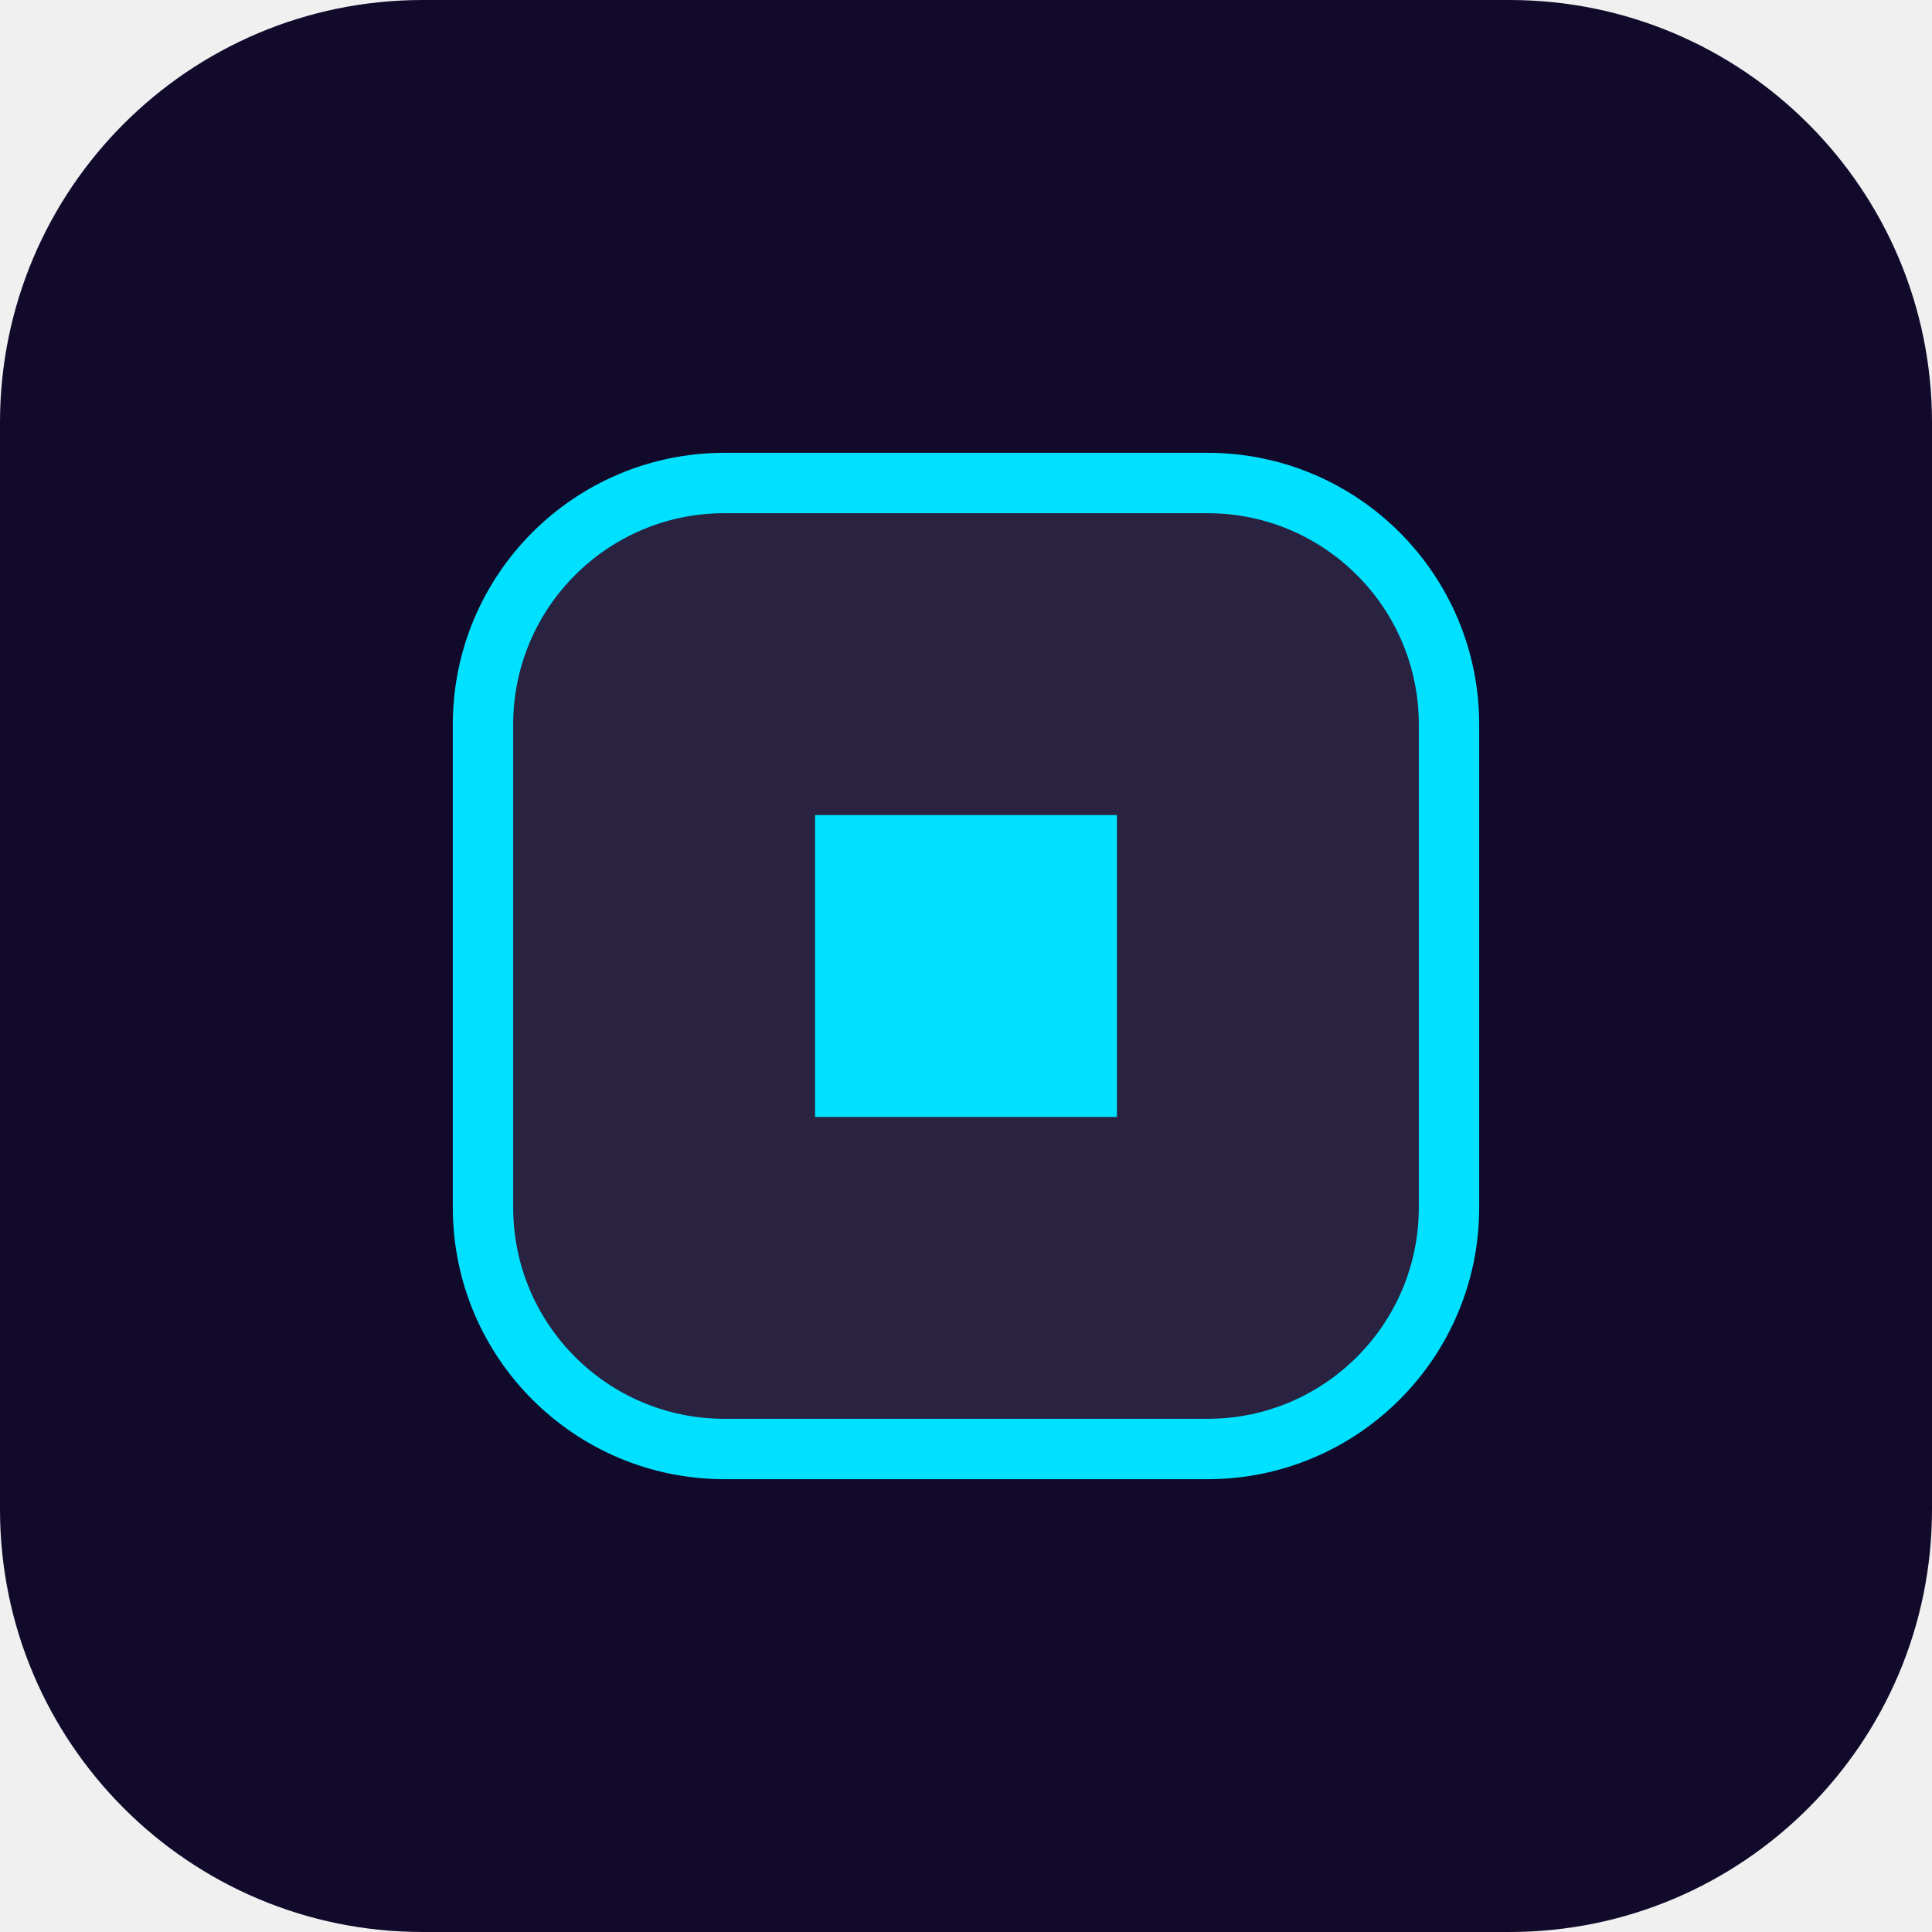
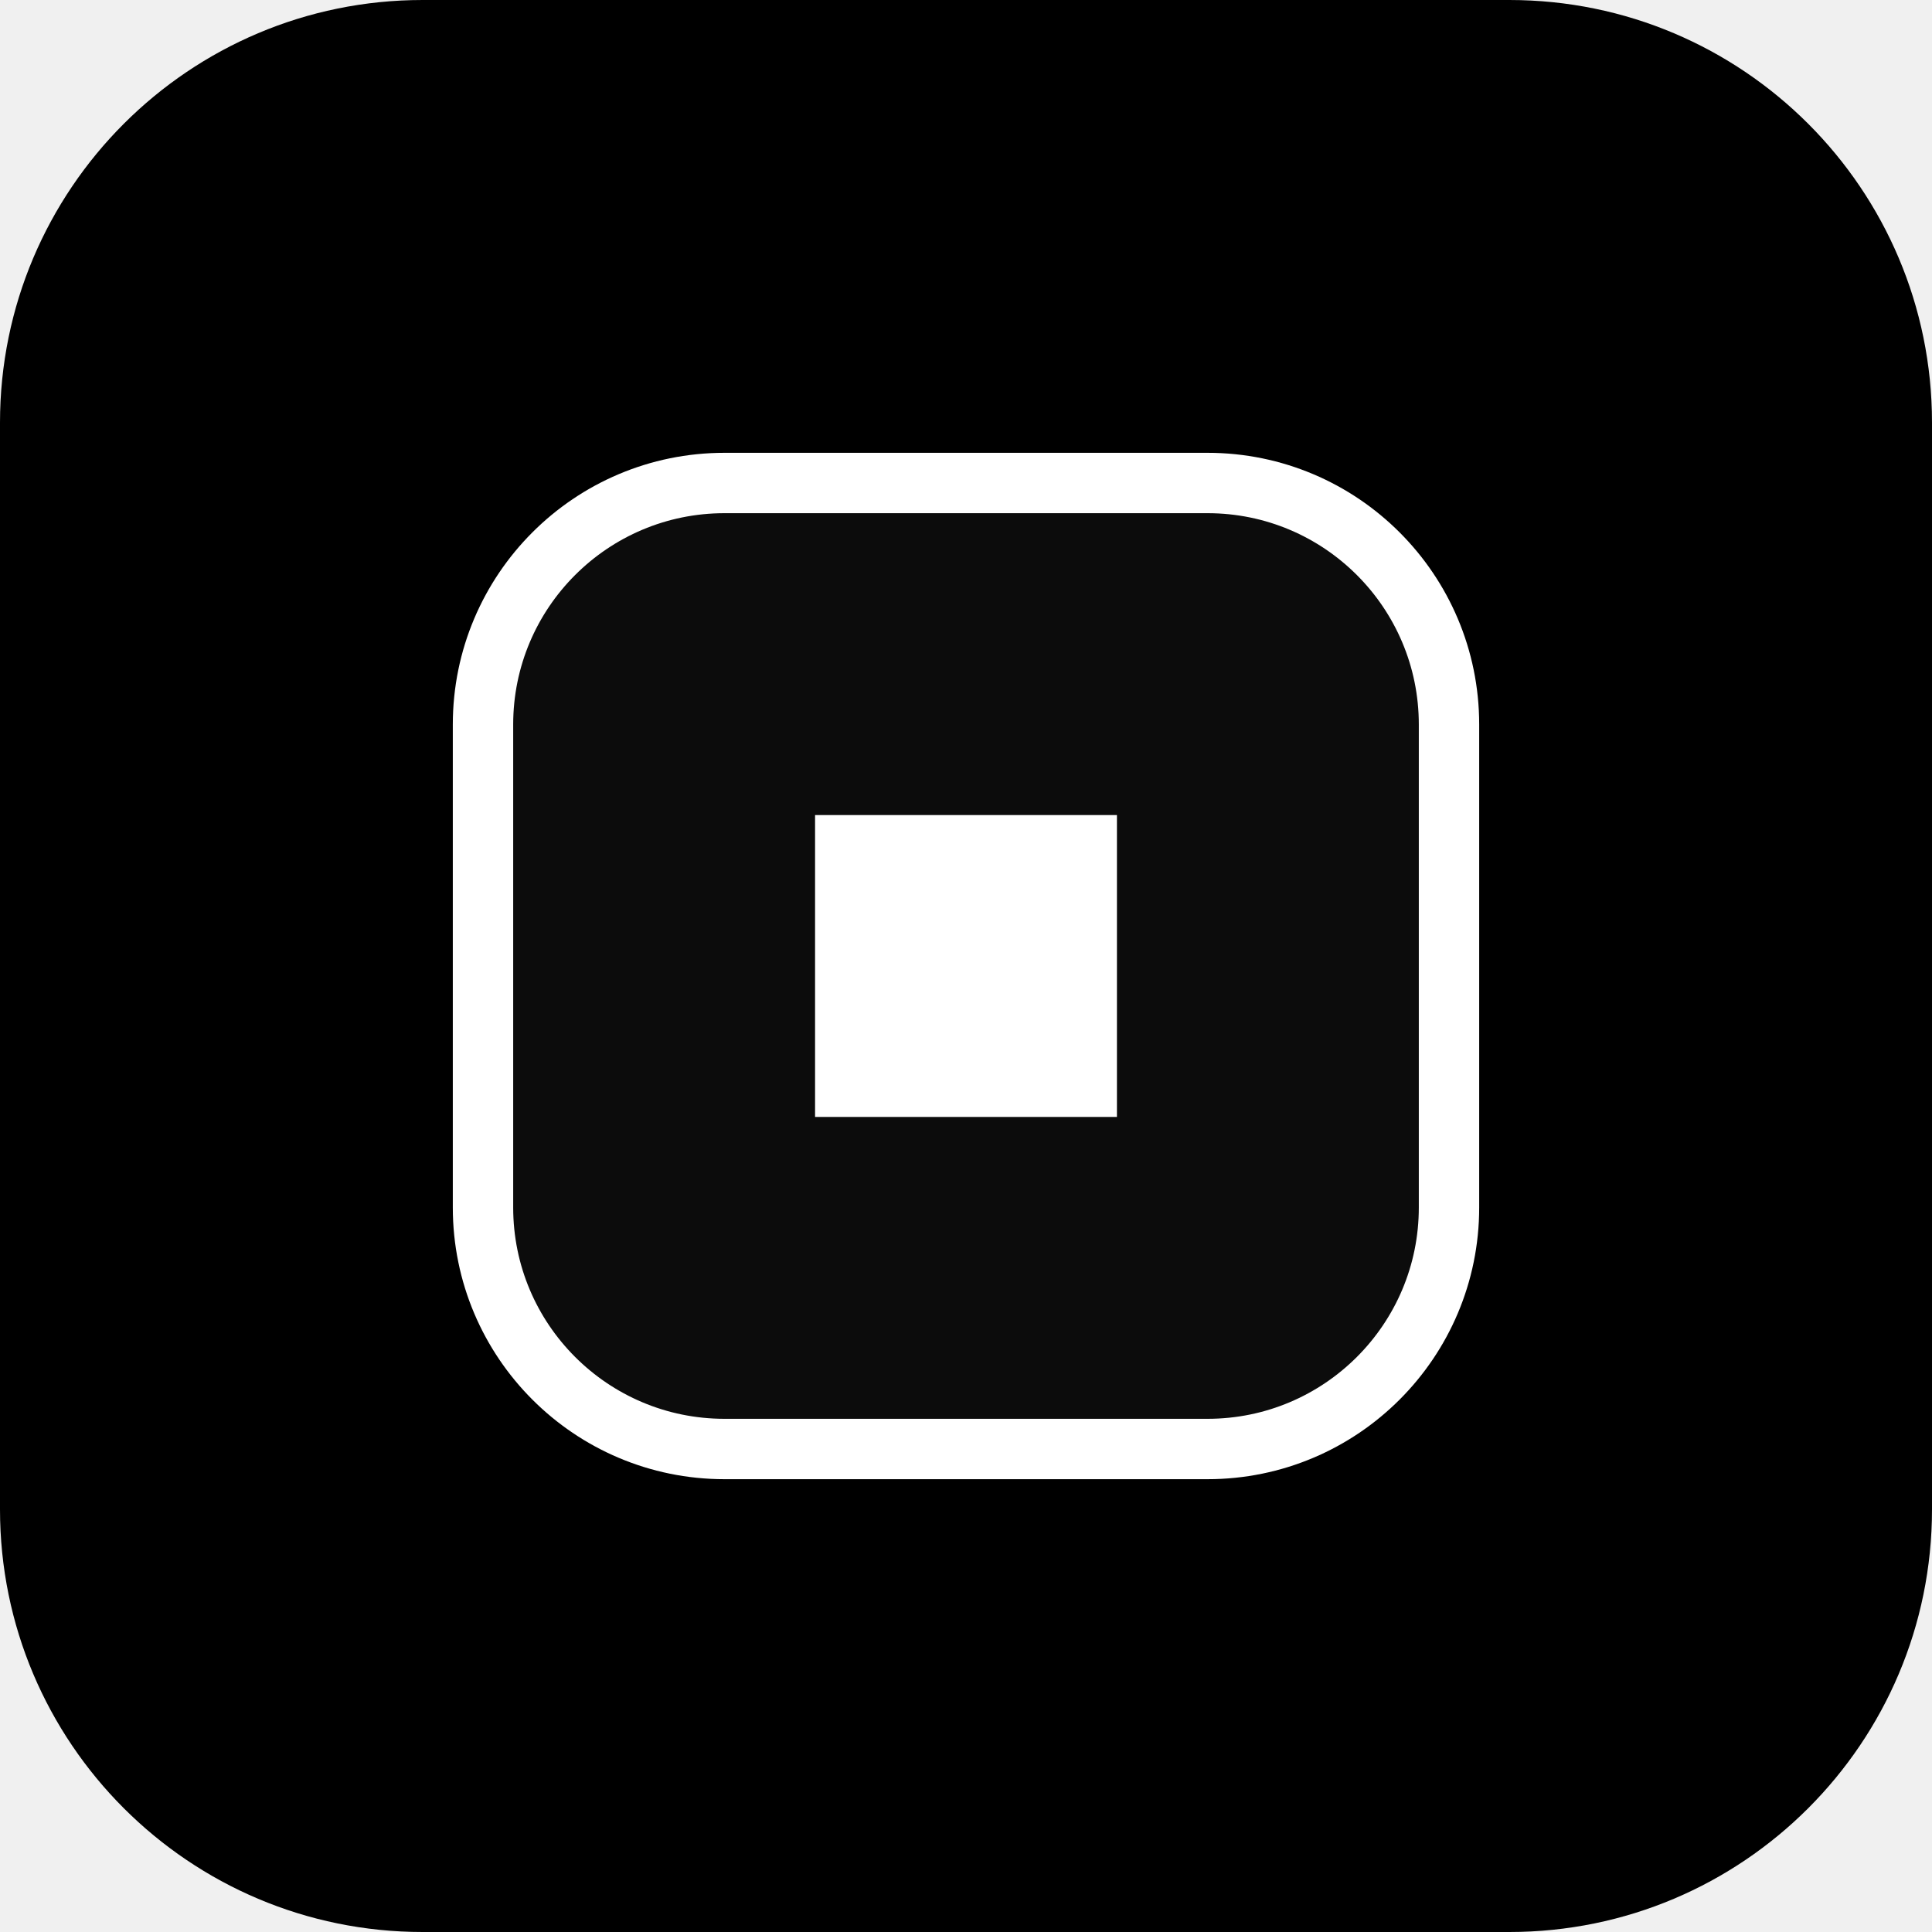
<svg xmlns="http://www.w3.org/2000/svg" viewBox="0 0 512 512">
-   <rect width="512" height="512" rx="112" fill="#120A2B" />
-   <rect x="128" y="128" width="256" height="256" rx="64" fill="rgba(255,255,255,0.1)" stroke="#00E1FF" stroke-width="16" />
-   <path d="M216 216 h80 v80 h-80 z" fill="#00E1FF" />
+   <rect width="512" height="512" rx="112" fill="#000000" />
+   <rect x="128" y="128" width="256" height="256" rx="64" fill="rgba(255,255,255,0.05)" stroke="#FFFFFF" stroke-width="16" />
+   <path d="M216 216 h80 v80 h-80 z" fill="#FFFFFF" />
</svg>
